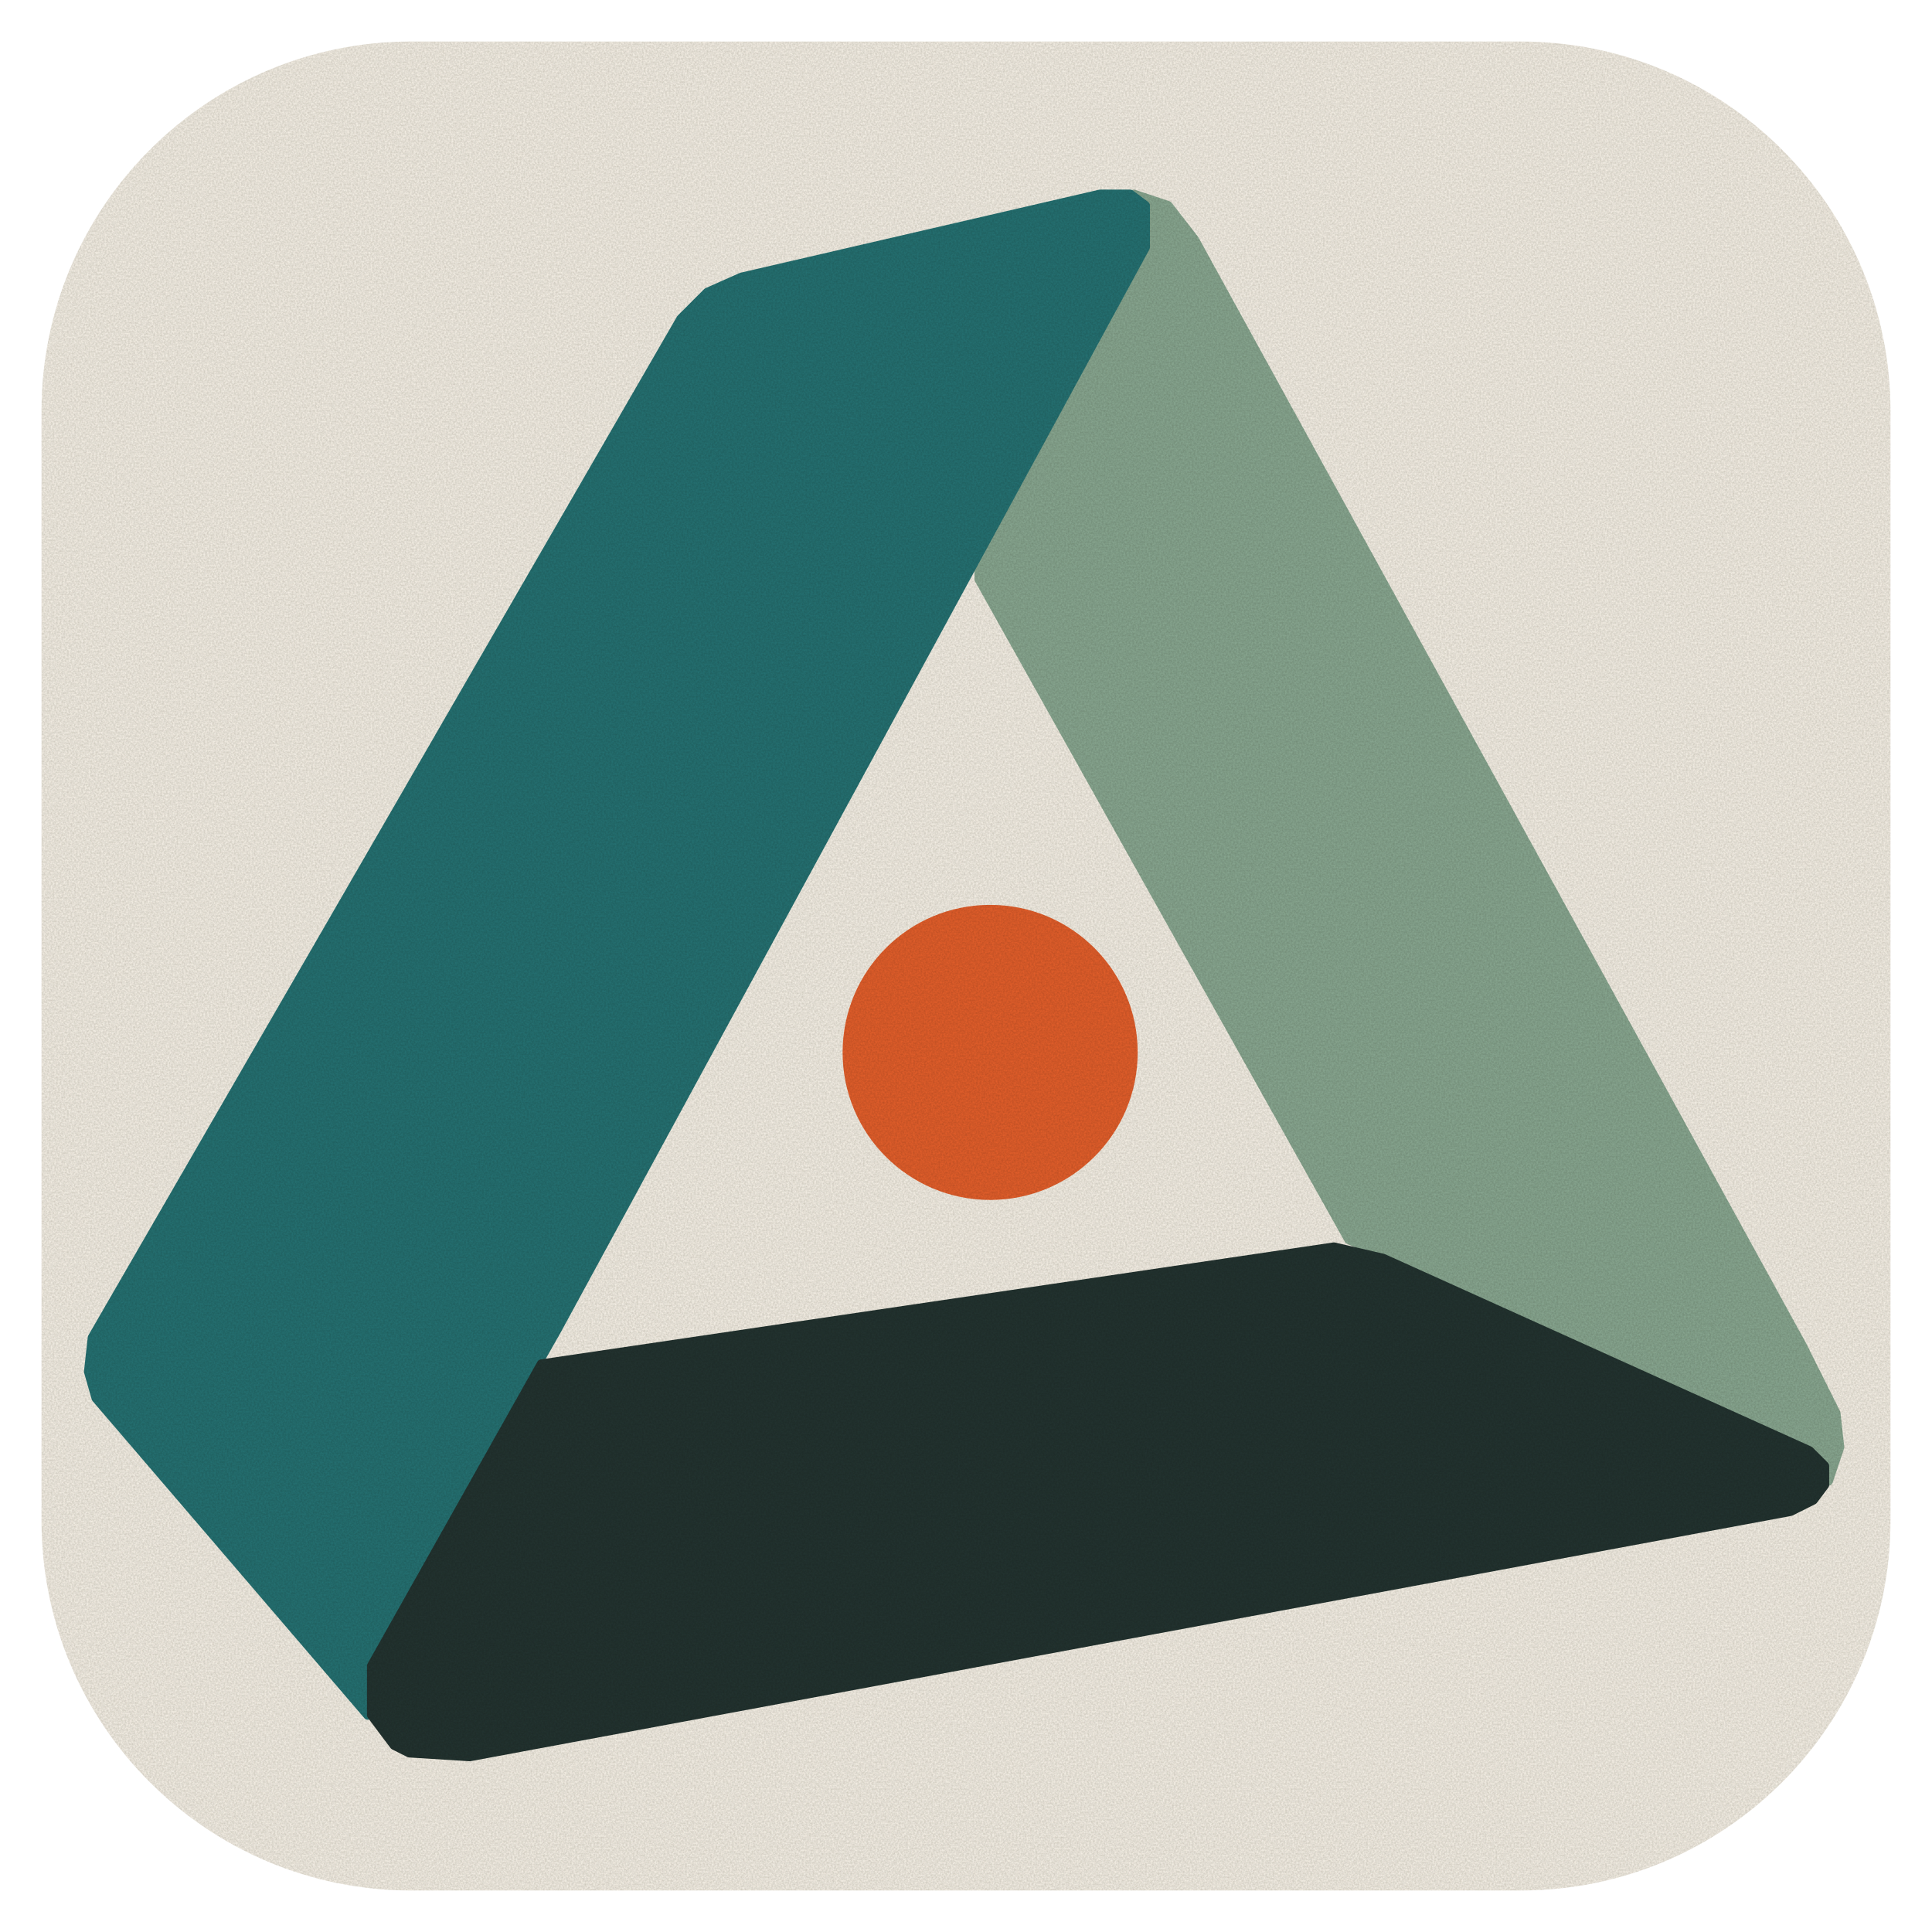
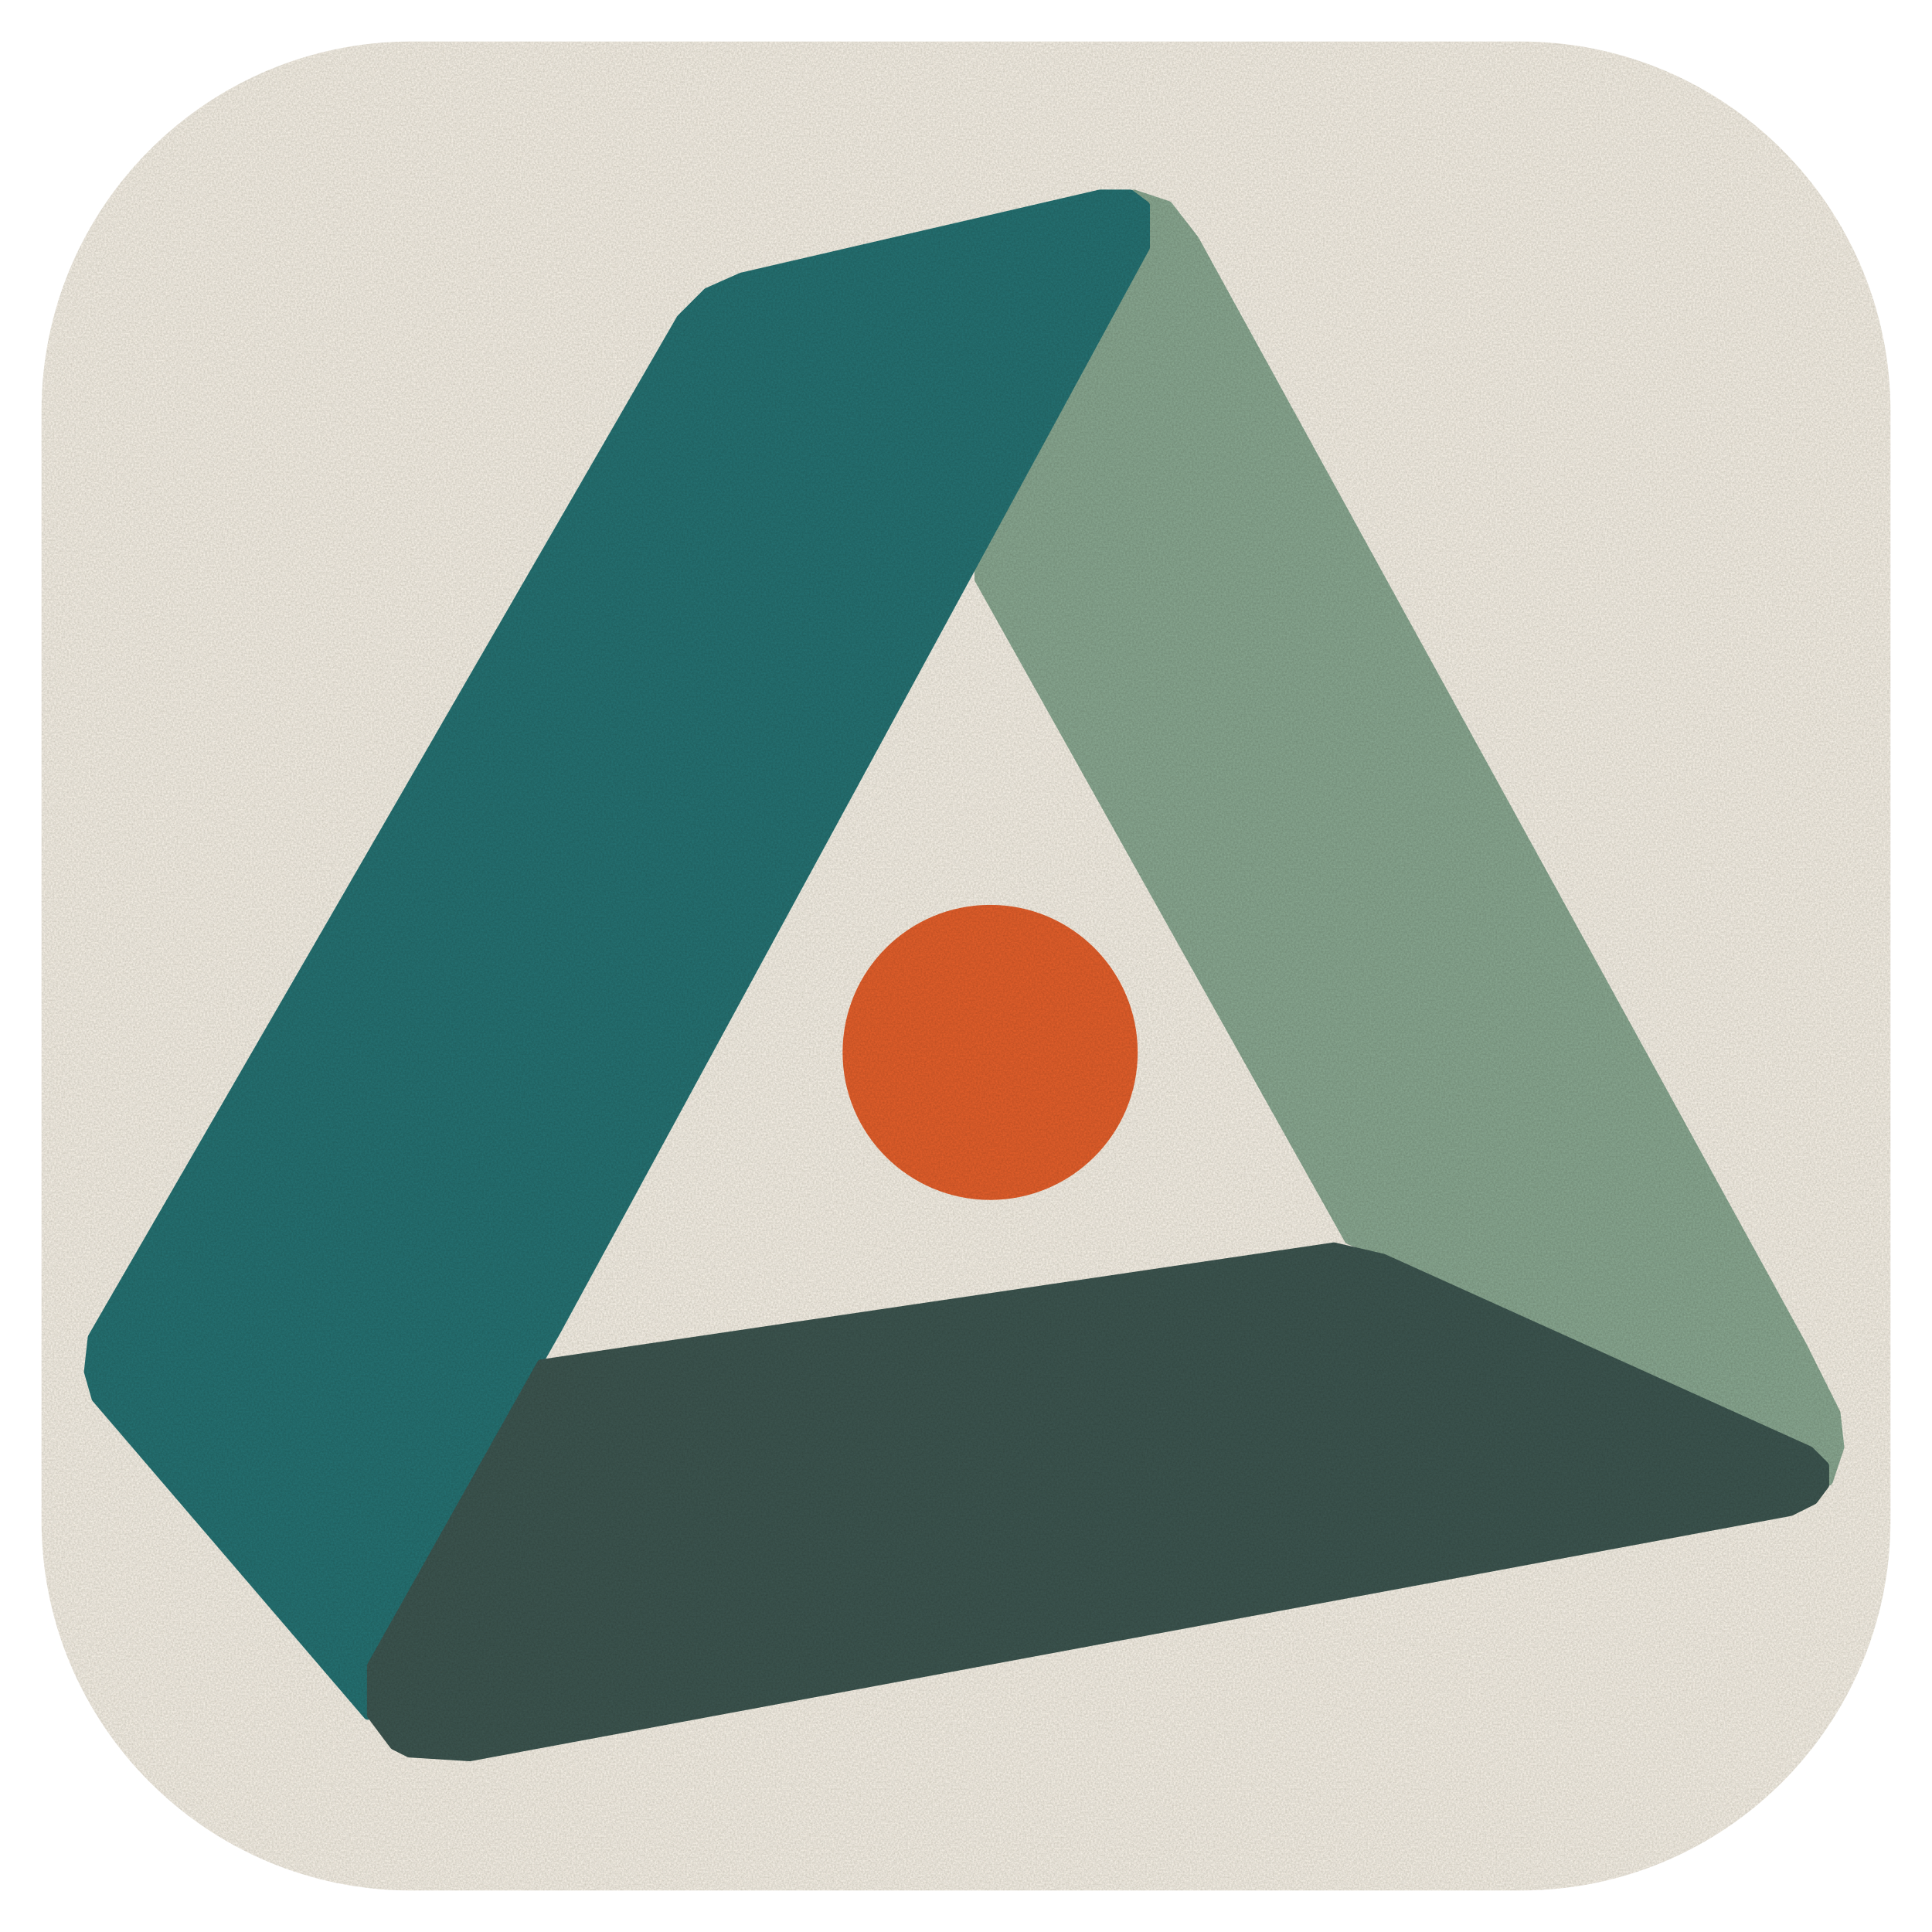
<svg xmlns="http://www.w3.org/2000/svg" viewBox="0 0 1024 1024">
  <defs>
    <clipPath id="c">
      <rect x="22" y="22" width="980" height="980" rx="196" />
    </clipPath>
    <filter id="g" x="0" y="0" width="100%" height="100%">
      <feTurbulence type="fractalNoise" baseFrequency="1.05" numOctaves="3" seed="11" stitchTiles="stitch" />
      <feColorMatrix values="0 0 0 0 .16  0 0 0 0 .15  0 0 0 0 .12  0 0 0 .34 -.06" />
    </filter>
  </defs>
  <rect x="22" y="22" width="980" height="980" rx="196" fill="#F1ECE2" />
  <g stroke-linejoin="round" stroke-width="5">
    <path d="M601 103L619 109L633 127L955 713L973 749L975 767L969 785L967 773L957 765L715 657L519 307L519 297L611 127L611 111Z" fill="#86A48E" stroke="#86A48E" />
    <path d="M583 103L599 103L607 109L607 131L295 705L203 867L193 891L195 909L51 741L47 727L49 709L361 169L375 155L393 147Z" fill="#246F70" stroke="#246F70" />
-     <path d="M707 661L733 667L959 769L967 777L967 787L961 795L949 801L249 931L217 929L209 925L197 909L197 883L287 723Z" fill="#22322F" stroke="#22322F" />
+     <path d="M707 661L733 667L959 769L967 777L967 787L961 795L949 801L249 931L217 929L209 925L197 909L197 883L287 723Z" fill="#3B534E" stroke="#3B534E" />
  </g>
  <circle cx="524.8" cy="557.8" r="78.2" fill="#DF5D2A" />
  <rect width="1024" height="1024" filter="url(#g)" clip-path="url(#c)" style="mix-blend-mode:multiply" />
</svg>
